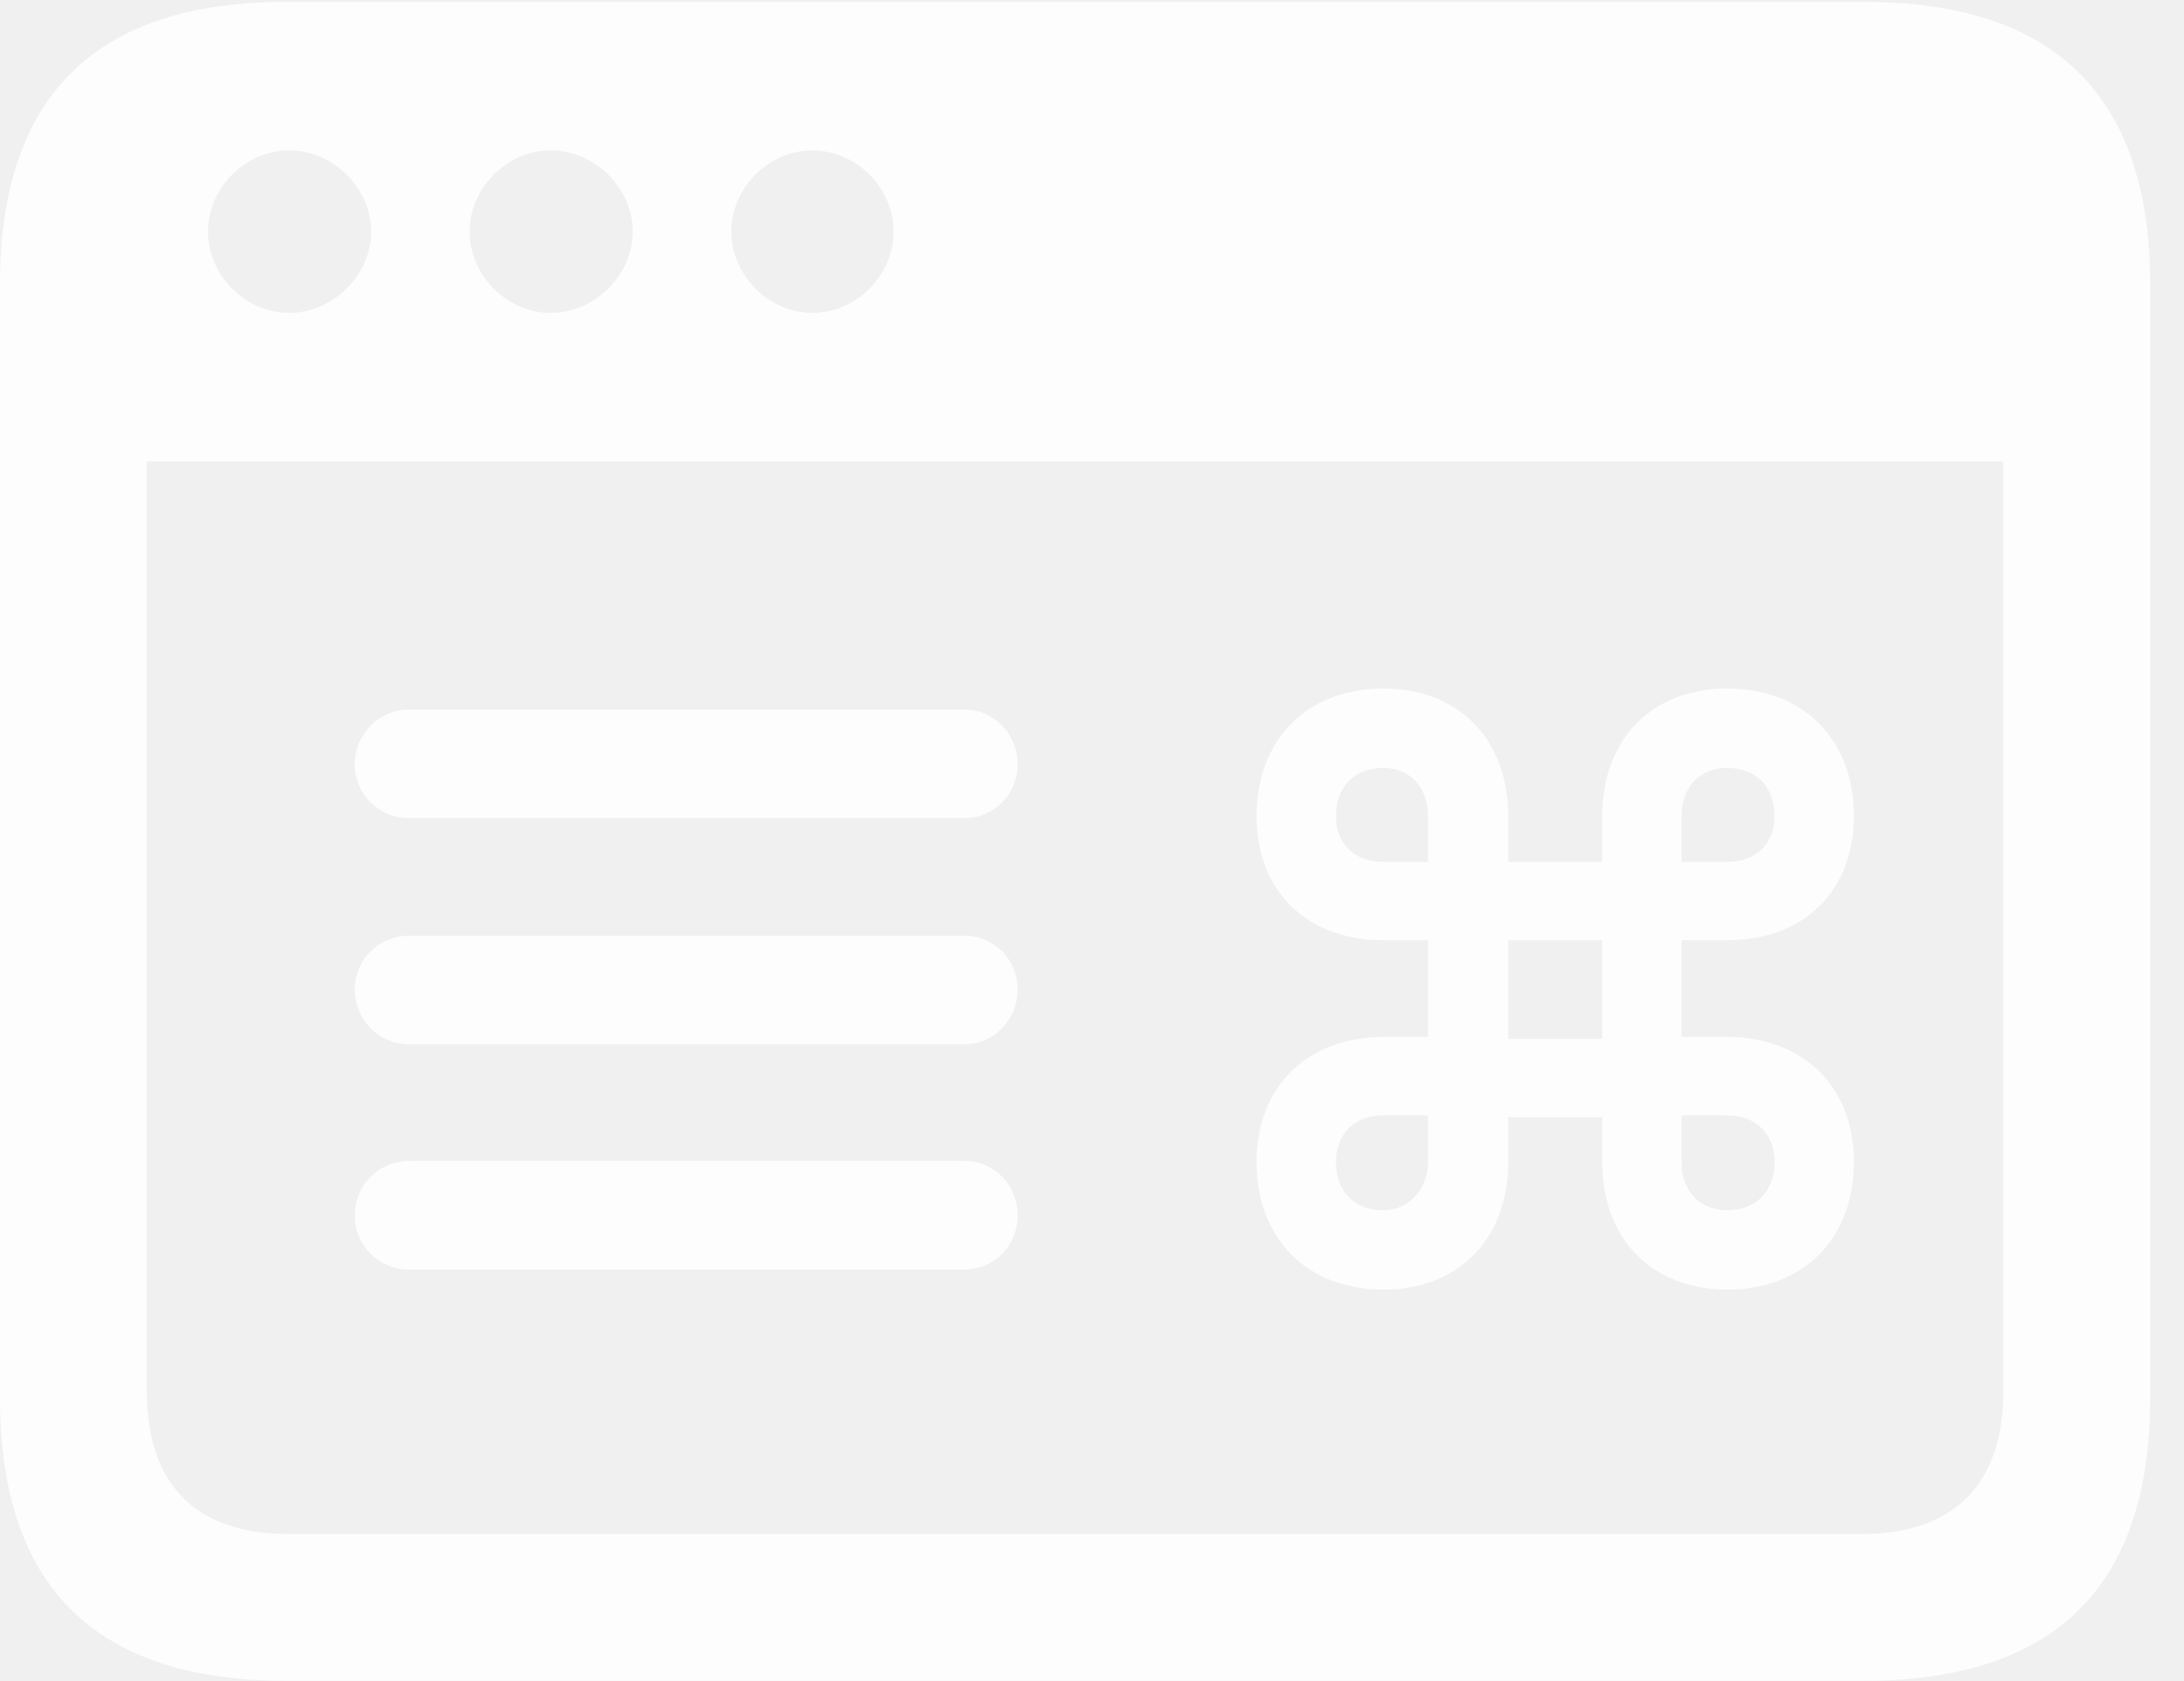
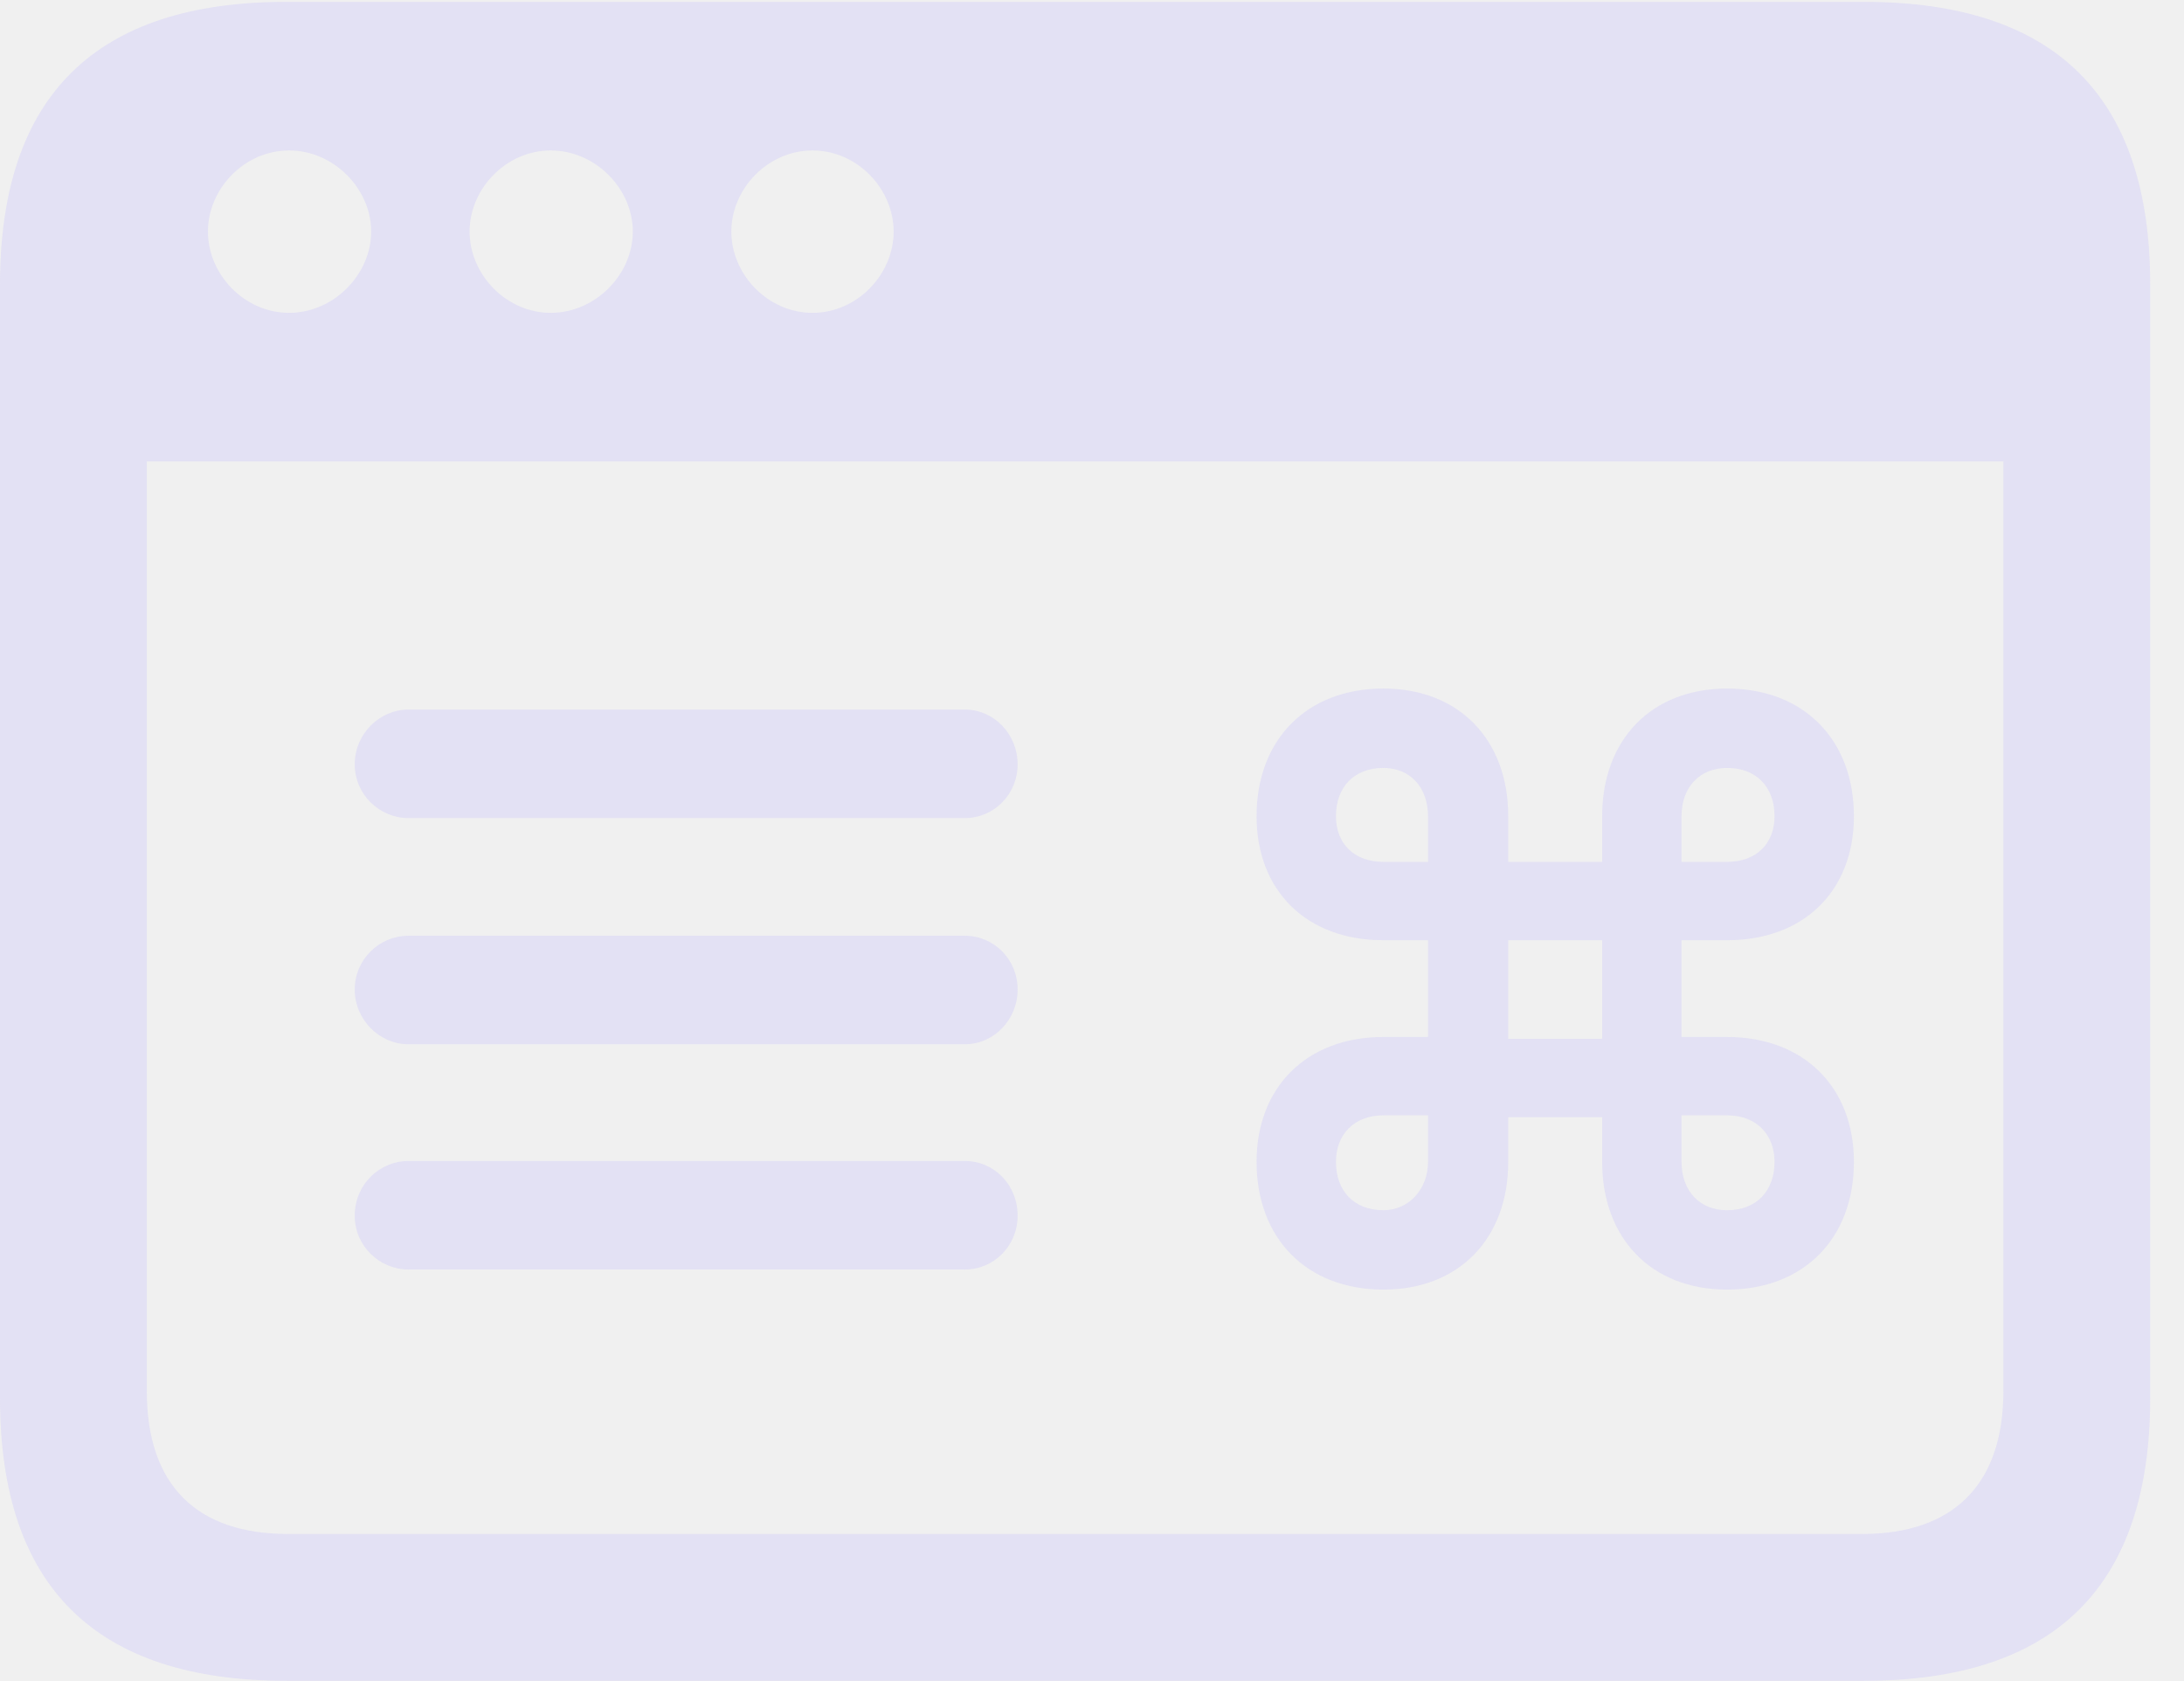
<svg xmlns="http://www.w3.org/2000/svg" version="1.1" viewBox="0 0 23.389 17.998">
  <g>
    <rect height="17.998" opacity="0" width="23.389" x="0" y="0" />
-     <path d="M18.496 13.809C19.316 13.809 19.854 13.262 19.854 12.441C19.854 11.641 19.316 11.104 18.496 11.104L18.008 11.104L18.008 10.068L18.496 10.068C19.316 10.068 19.854 9.541 19.854 8.74C19.854 7.92 19.316 7.373 18.496 7.373C17.686 7.373 17.158 7.92 17.158 8.74L17.158 9.229L16.152 9.229L16.152 8.74C16.152 7.92 15.625 7.373 14.815 7.373C13.994 7.373 13.457 7.92 13.457 8.74C13.457 9.541 13.994 10.068 14.815 10.068L15.293 10.068L15.293 11.104L14.815 11.104C13.994 11.104 13.457 11.641 13.457 12.441C13.457 13.262 13.994 13.809 14.815 13.809C15.625 13.809 16.152 13.262 16.152 12.441L16.152 11.963L17.158 11.963L17.158 12.441C17.158 13.262 17.686 13.809 18.496 13.809ZM18.008 11.943L18.496 11.943C18.809 11.943 19.004 12.148 19.004 12.441C19.004 12.754 18.809 12.959 18.496 12.959C18.203 12.959 18.008 12.754 18.008 12.441ZM15.293 11.943L15.293 12.441C15.293 12.734 15.088 12.959 14.815 12.959C14.502 12.959 14.307 12.754 14.307 12.441C14.307 12.148 14.502 11.943 14.815 11.943ZM17.158 11.123L16.152 11.123L16.152 10.068L17.158 10.068ZM18.008 9.229L18.008 8.74C18.008 8.428 18.203 8.223 18.496 8.223C18.809 8.223 19.004 8.428 19.004 8.74C19.004 9.033 18.809 9.229 18.496 9.229ZM15.293 9.229L14.815 9.229C14.502 9.229 14.307 9.033 14.307 8.74C14.307 8.428 14.502 8.223 14.815 8.223C15.098 8.223 15.293 8.428 15.293 8.74ZM3.799 8.184C3.799 8.506 4.062 8.76 4.375 8.76L10.332 8.76C10.645 8.76 10.898 8.506 10.898 8.184C10.898 7.861 10.645 7.598 10.332 7.598L4.375 7.598C4.062 7.598 3.799 7.861 3.799 8.184ZM3.799 10.596C3.799 10.918 4.062 11.182 4.375 11.182L10.332 11.182C10.645 11.182 10.898 10.918 10.898 10.596C10.898 10.273 10.645 10.02 10.332 10.02L4.375 10.02C4.062 10.02 3.799 10.273 3.799 10.596ZM3.799 13.018C3.799 13.34 4.062 13.594 4.375 13.594L10.332 13.594C10.645 13.594 10.898 13.34 10.898 13.018C10.898 12.685 10.645 12.432 10.332 12.432L4.375 12.432C4.062 12.432 3.799 12.685 3.799 13.018ZM0 14.971C0 16.992 1.025 17.998 3.066 17.998L19.961 17.998C22.012 17.998 23.027 16.982 23.027 14.971L23.027 3.047C23.027 1.035 22.012 0.02 19.961 0.02L3.066 0.02C1.025 0.02 0 1.025 0 3.047ZM3.096 3.35C2.617 3.35 2.227 2.939 2.227 2.48C2.227 2.021 2.617 1.611 3.096 1.611C3.574 1.611 3.975 2.021 3.975 2.48C3.975 2.939 3.574 3.35 3.096 3.35ZM5.898 3.35C5.42 3.35 5.029 2.939 5.029 2.48C5.029 2.021 5.42 1.611 5.898 1.611C6.377 1.611 6.777 2.021 6.777 2.48C6.777 2.939 6.377 3.35 5.898 3.35ZM8.701 3.35C8.223 3.35 7.832 2.939 7.832 2.48C7.832 2.021 8.223 1.611 8.701 1.611C9.18 1.611 9.57 2.021 9.57 2.48C9.57 2.939 9.18 3.35 8.701 3.35ZM1.572 14.893L1.572 4.941L21.455 4.941L21.455 14.893C21.455 15.908 20.908 16.426 19.941 16.426L3.086 16.426C2.109 16.426 1.572 15.908 1.572 14.893Z" fill="white" fill-opacity="0.85" />
+     <path d="M18.496 13.809C19.316 13.809 19.854 13.262 19.854 12.441C19.854 11.641 19.316 11.104 18.496 11.104L18.008 11.104L18.008 10.068L18.496 10.068C19.316 10.068 19.854 9.541 19.854 8.74C19.854 7.92 19.316 7.373 18.496 7.373C17.686 7.373 17.158 7.92 17.158 8.74L17.158 9.229L16.152 9.229L16.152 8.74C16.152 7.92 15.625 7.373 14.815 7.373C13.994 7.373 13.457 7.92 13.457 8.74C13.457 9.541 13.994 10.068 14.815 10.068L15.293 10.068L15.293 11.104L14.815 11.104C13.994 11.104 13.457 11.641 13.457 12.441C13.457 13.262 13.994 13.809 14.815 13.809C15.625 13.809 16.152 13.262 16.152 12.441L16.152 11.963L17.158 11.963L17.158 12.441C17.158 13.262 17.686 13.809 18.496 13.809ZM18.008 11.943L18.496 11.943C18.809 11.943 19.004 12.148 19.004 12.441C19.004 12.754 18.809 12.959 18.496 12.959C18.203 12.959 18.008 12.754 18.008 12.441ZM15.293 11.943L15.293 12.441C15.293 12.734 15.088 12.959 14.815 12.959C14.502 12.959 14.307 12.754 14.307 12.441C14.307 12.148 14.502 11.943 14.815 11.943ZM17.158 11.123L16.152 11.123L16.152 10.068L17.158 10.068ZM18.008 9.229L18.008 8.74C18.008 8.428 18.203 8.223 18.496 8.223C18.809 8.223 19.004 8.428 19.004 8.74C19.004 9.033 18.809 9.229 18.496 9.229ZM15.293 9.229L14.815 9.229C14.502 9.229 14.307 9.033 14.307 8.74C14.307 8.428 14.502 8.223 14.815 8.223C15.098 8.223 15.293 8.428 15.293 8.74ZM3.799 8.184C3.799 8.506 4.062 8.76 4.375 8.76L10.332 8.76C10.645 8.76 10.898 8.506 10.898 8.184C10.898 7.861 10.645 7.598 10.332 7.598L4.375 7.598C4.062 7.598 3.799 7.861 3.799 8.184ZM3.799 10.596C3.799 10.918 4.062 11.182 4.375 11.182L10.332 11.182C10.645 11.182 10.898 10.918 10.898 10.596C10.898 10.273 10.645 10.02 10.332 10.02L4.375 10.02C4.062 10.02 3.799 10.273 3.799 10.596ZM3.799 13.018C3.799 13.34 4.062 13.594 4.375 13.594L10.332 13.594C10.645 13.594 10.898 13.34 10.898 13.018C10.898 12.685 10.645 12.432 10.332 12.432L4.375 12.432C4.062 12.432 3.799 12.685 3.799 13.018ZM0 14.971C0 16.992 1.025 17.998 3.066 17.998L19.961 17.998C22.012 17.998 23.027 16.982 23.027 14.971L23.027 3.047C23.027 1.035 22.012 0.02 19.961 0.02L3.066 0.02C1.025 0.02 0 1.025 0 3.047ZM3.096 3.35C2.617 3.35 2.227 2.939 2.227 2.48C2.227 2.021 2.617 1.611 3.096 1.611C3.574 1.611 3.975 2.021 3.975 2.48C3.975 2.939 3.574 3.35 3.096 3.35ZM5.898 3.35C5.42 3.35 5.029 2.939 5.029 2.48C5.029 2.021 5.42 1.611 5.898 1.611C6.377 1.611 6.777 2.021 6.777 2.48C6.777 2.939 6.377 3.35 5.898 3.35ZM8.701 3.35C8.223 3.35 7.832 2.939 7.832 2.48C7.832 2.021 8.223 1.611 8.701 1.611C9.18 1.611 9.57 2.021 9.57 2.48C9.57 2.939 9.18 3.35 8.701 3.35ZM1.572 14.893L1.572 4.941L21.455 4.941L21.455 14.893C21.455 15.908 20.908 16.426 19.941 16.426L3.086 16.426C2.109 16.426 1.572 15.908 1.572 14.893Z" fill-opacity="0.85" fill="#e0def4" />
  </g>
</svg>
